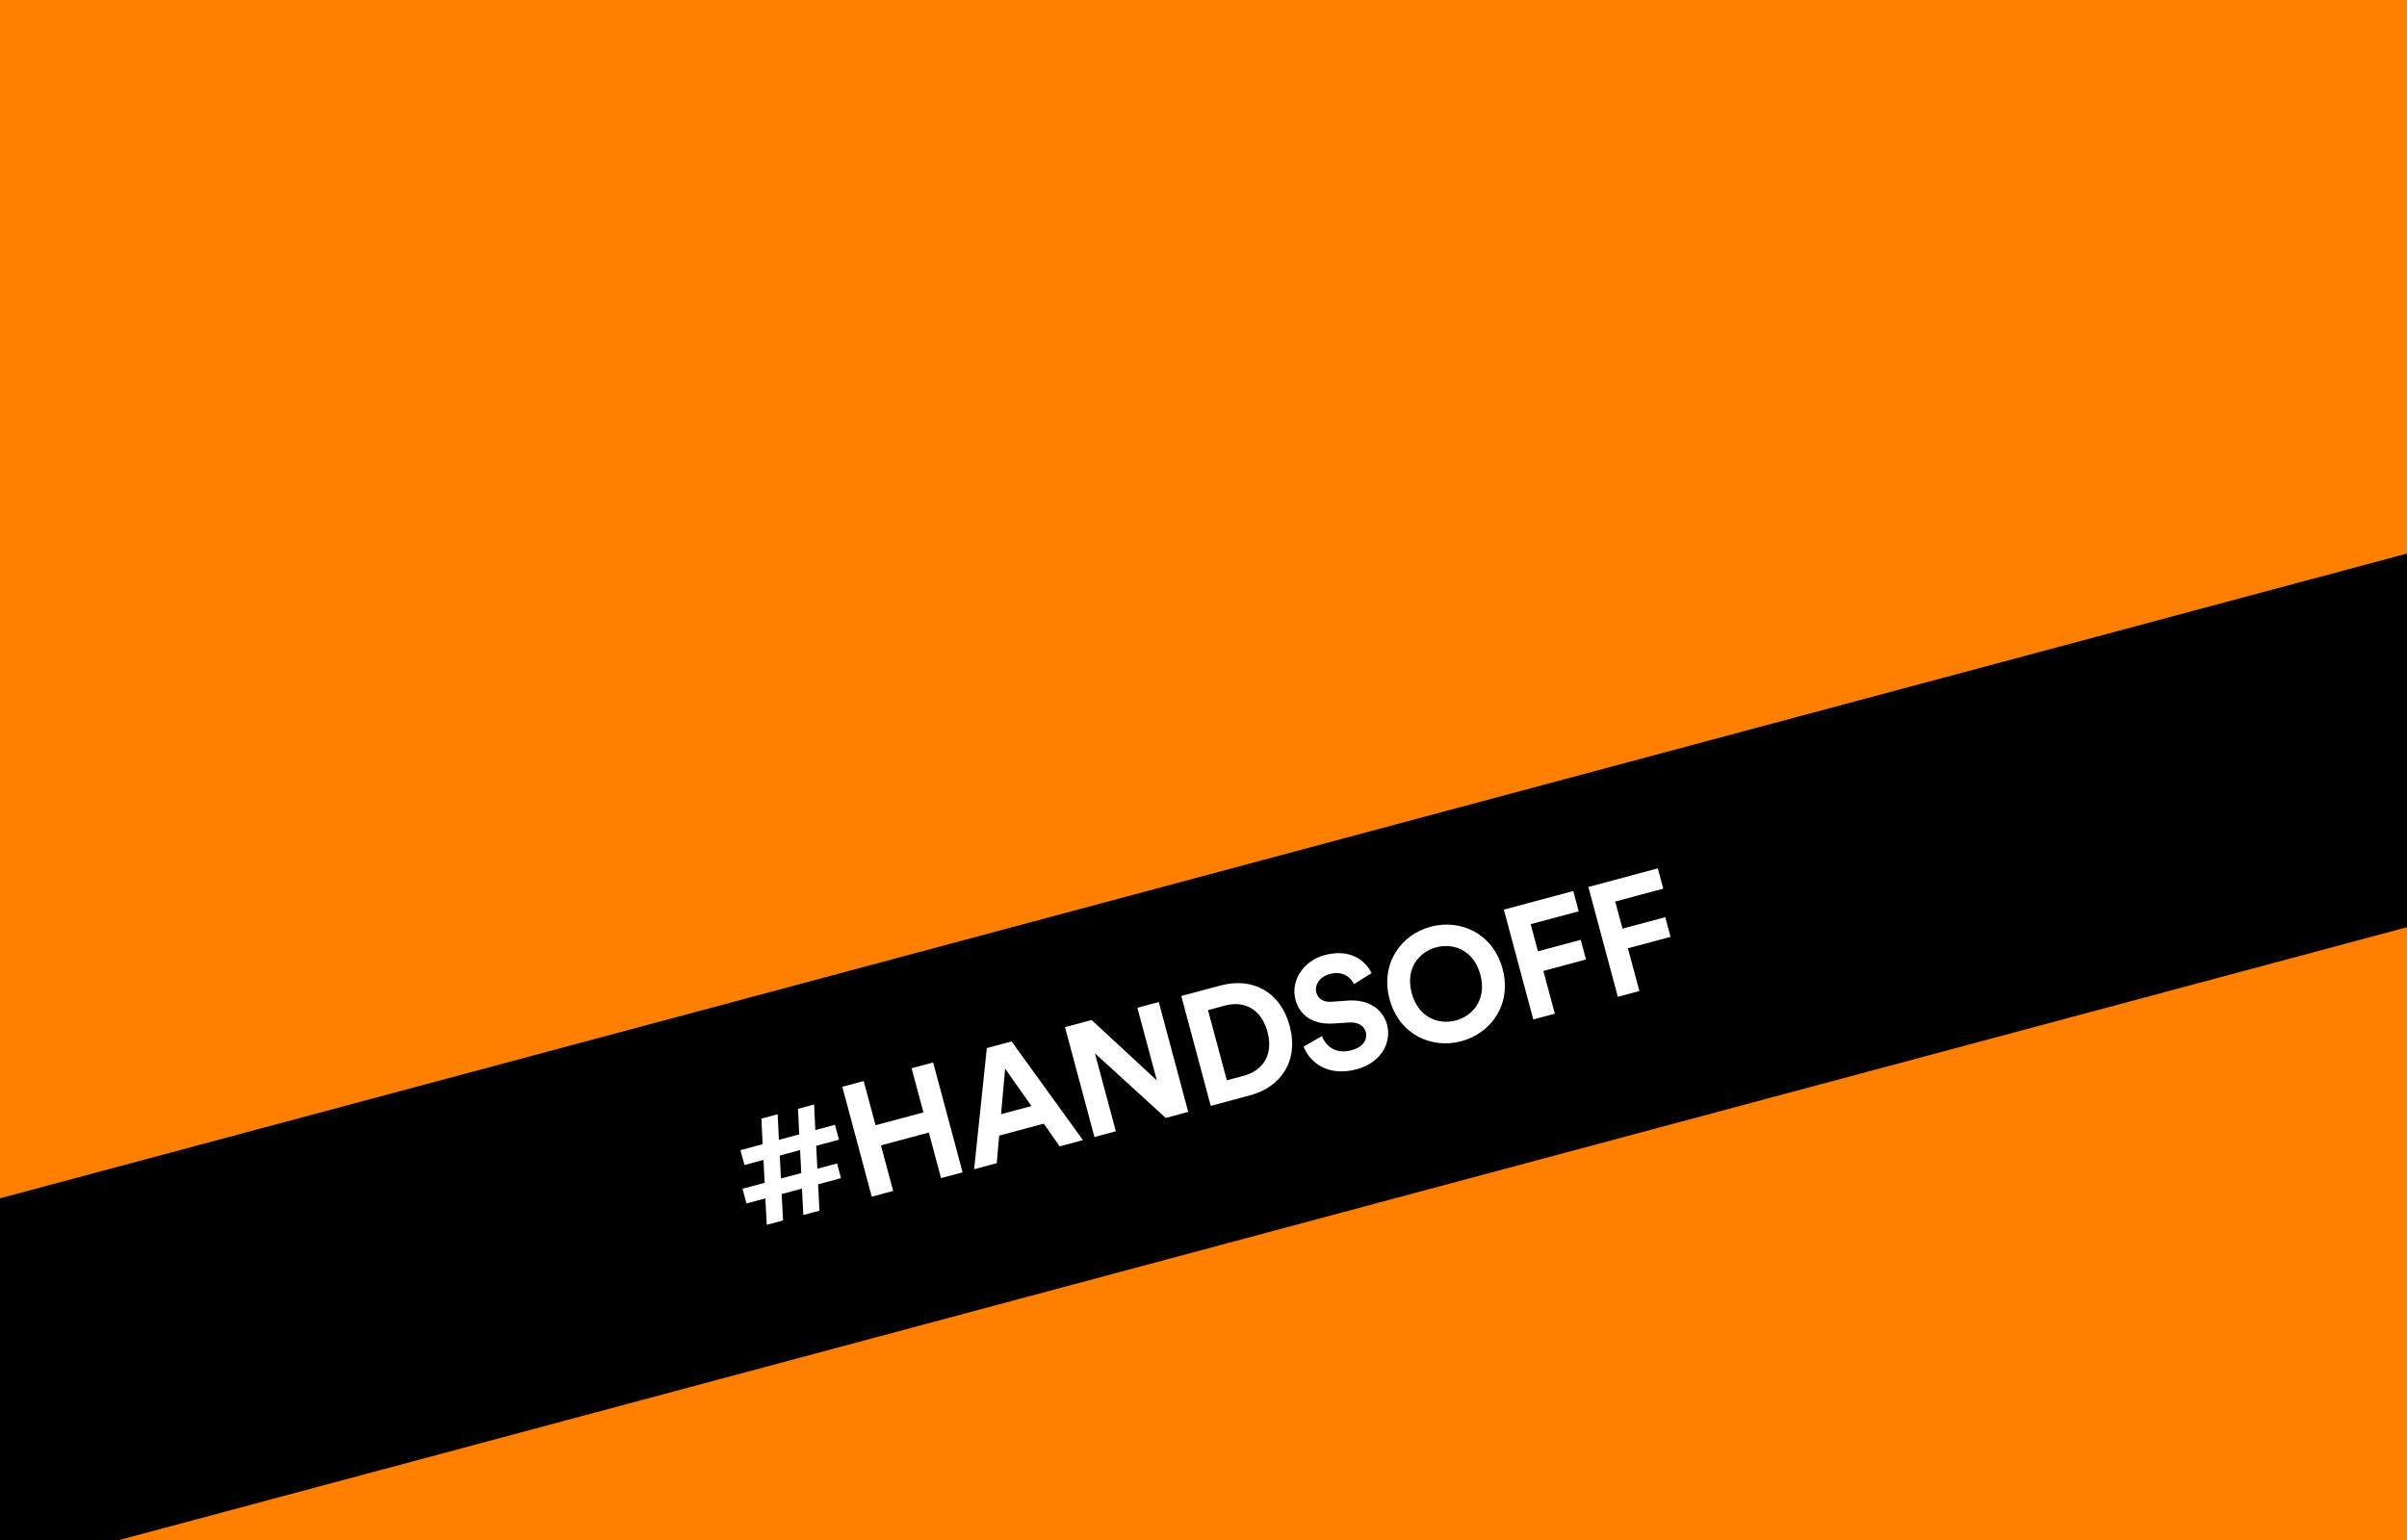
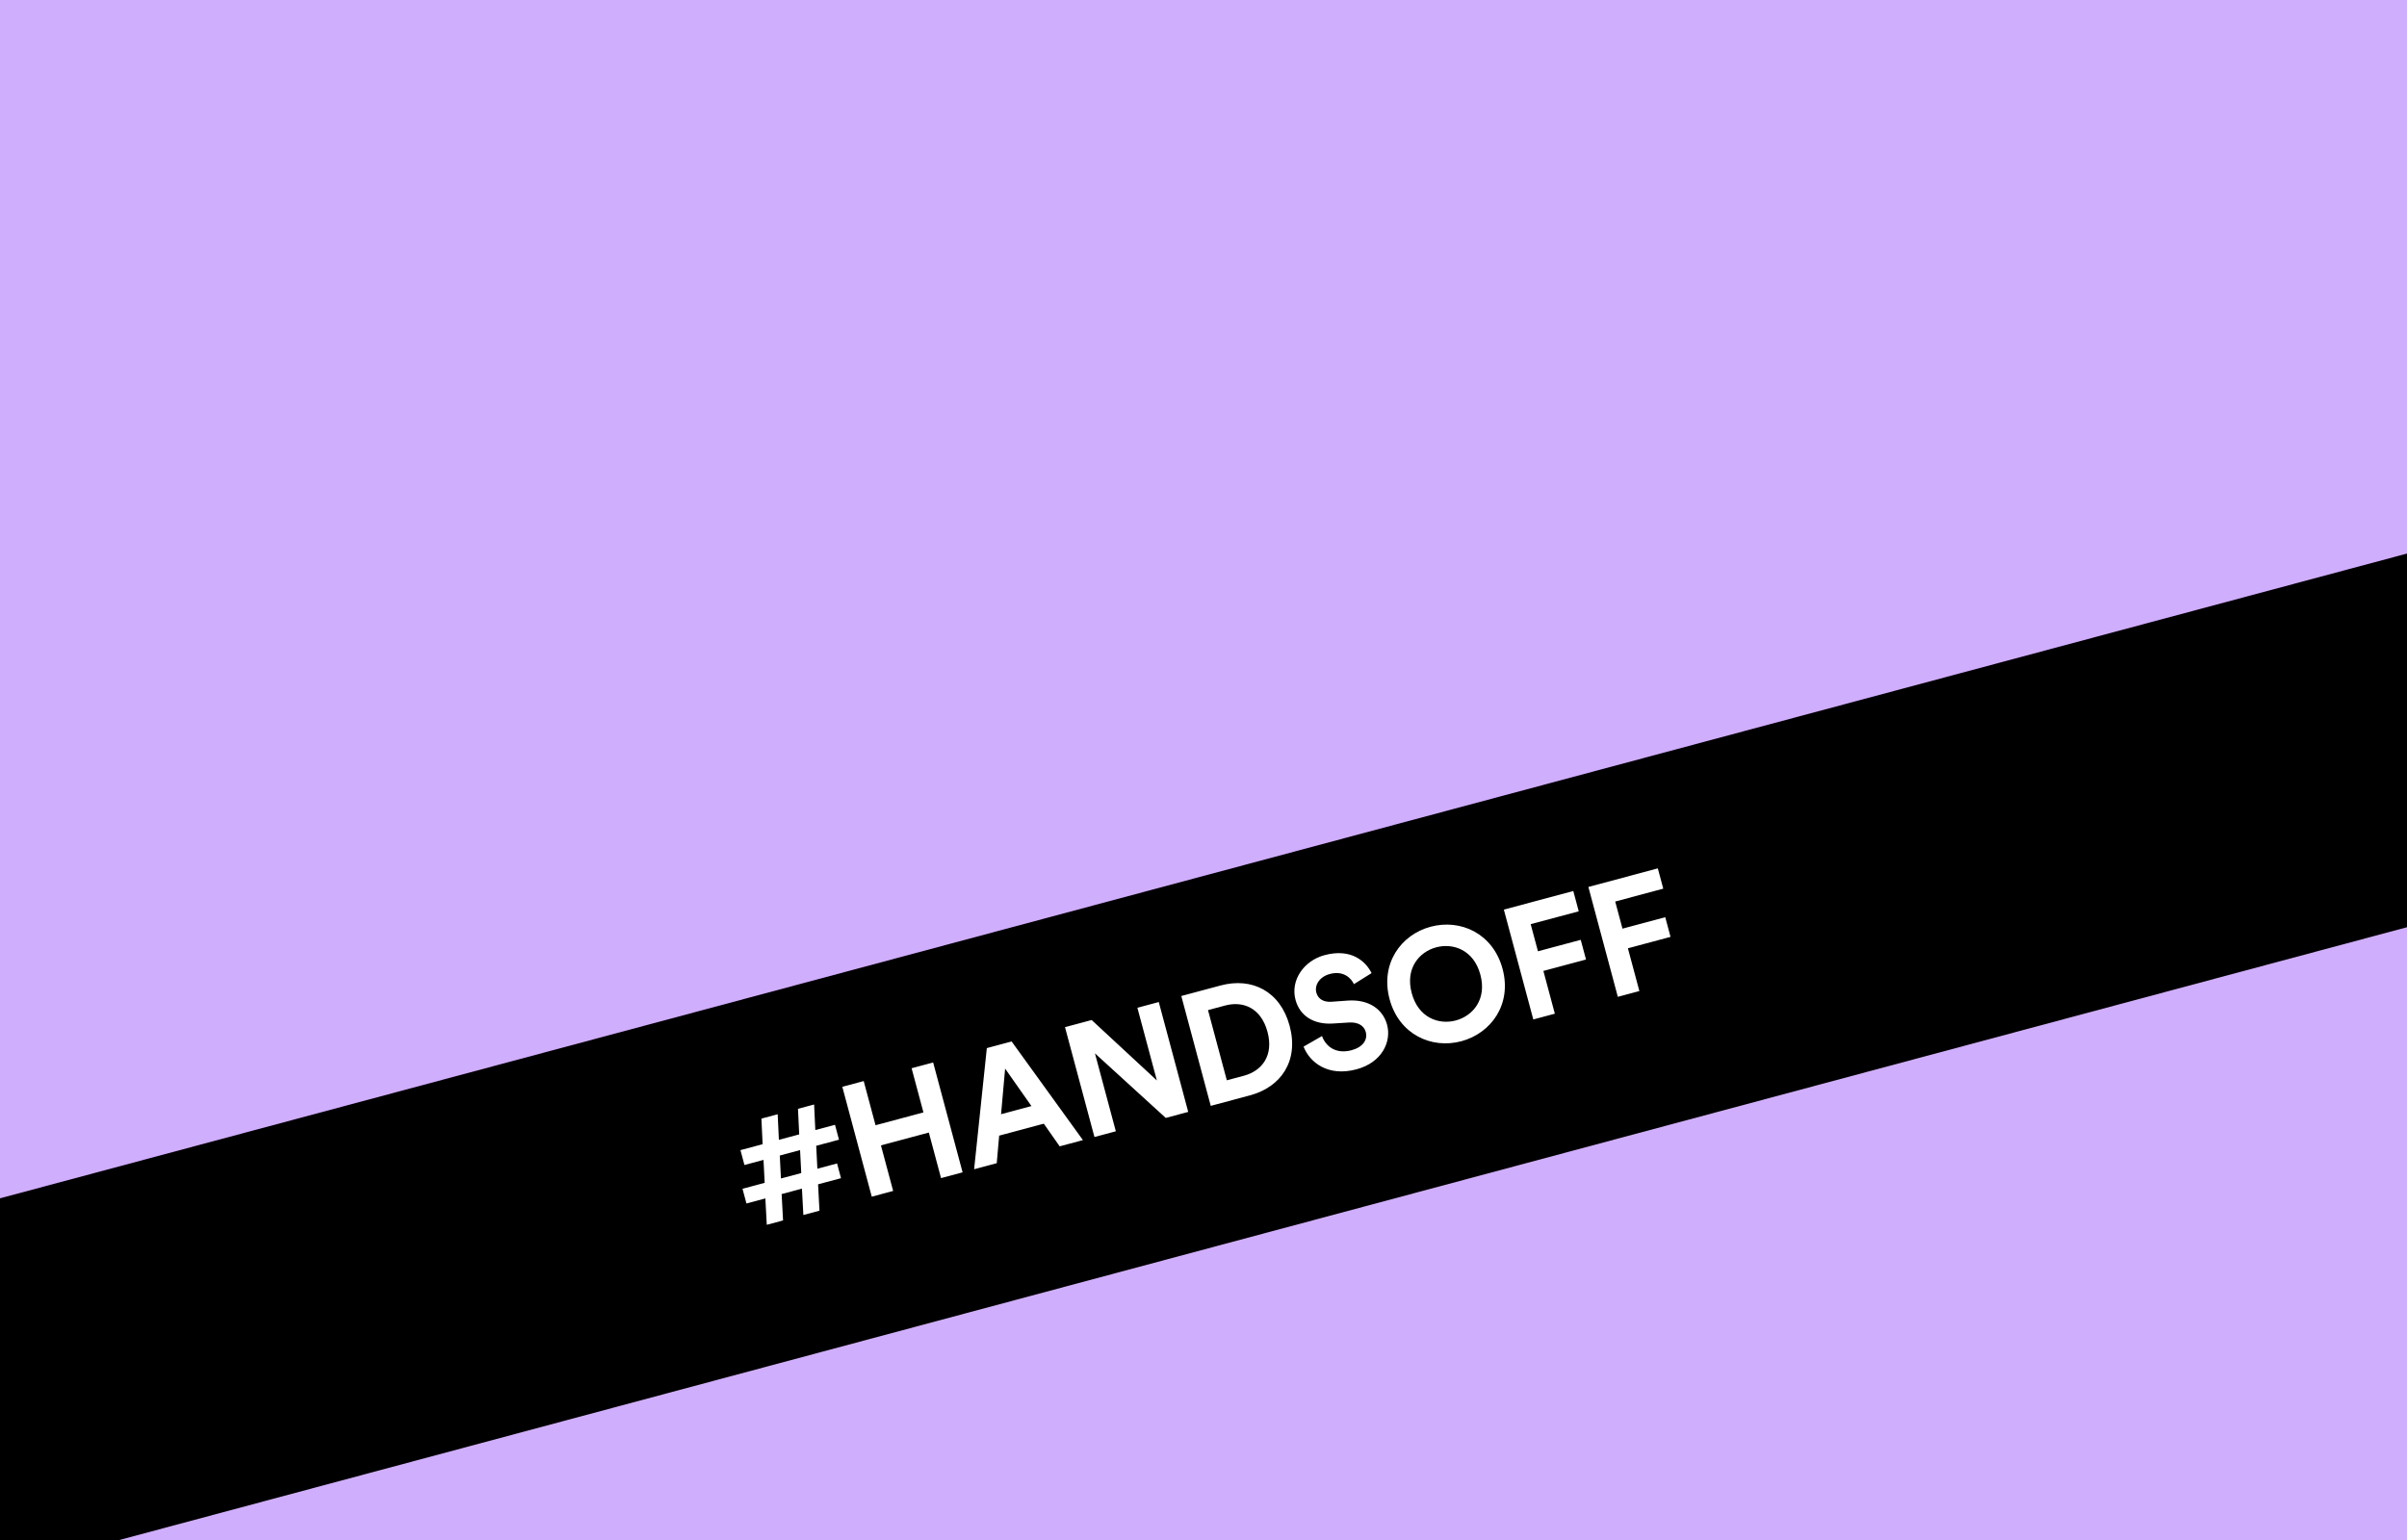
<svg xmlns="http://www.w3.org/2000/svg" width="1500px" height="960px" viewBox="0 0 1500 960" version="1.1">
  <defs />
  <g id="Page-1" stroke="none" stroke-width="1" fill="none" fill-rule="evenodd">
    <g id="box4">
-       <rect id="Rectangle-2-Copy-6" fill="#FF7F00" x="0" y="0" width="1500" height="960" />
+       <rect id="Rectangle-2-Copy-6" fill="#D0AEFE" x="0" y="0" width="1500" height="960" />
      <rect id="Rectangle" fill="#000000" transform="translate(756.4662, 660.7674) rotate(-15) translate(-756.4662, -660.7674) " x="-201.944" y="548.267" width="1916.821" height="225" />
      <path d="M454.9,649.4 L467.2,649.4 L464.2,663.4 L449.9,663.4 L449.9,672.9 L462.1,672.9 L458.7,689 L469.2,689 L472.6,672.9 L485.7,672.9 L482.3,689 L492.7,689 L496.1,672.9 L510.9,672.9 L510.9,663.4 L498.2,663.4 L501.2,649.4 L515.9,649.4 L515.9,639.8 L503.2,639.8 L506.6,624.2 L496.2,624.2 L492.8,639.8 L479.7,639.8 L483.1,624.2 L472.6,624.2 L469.2,639.8 L454.9,639.8 L454.9,649.4 Z M477.7,649.4 L490.8,649.4 L487.8,663.4 L474.7,663.4 L477.7,649.4 Z M585.033,689 L585.033,618.1 L571.133,618.1 L571.133,646.6 L540.233,646.6 L540.233,618.1 L526.433,618.1 L526.433,689 L540.233,689 L540.233,659.6 L571.133,659.6 L571.133,689 L585.033,689 Z M647.667,689 L662.667,689 L635.667,618.1 L619.667,618.1 L592.467,689 L607.067,689 L612.967,672.8 L641.767,672.8 L647.667,689 Z M627.367,633.4 L637.167,660.2 L617.567,660.2 L627.367,633.4 Z M730.6,689 L730.6,618.1 L716.8,618.1 L716.8,665 L687.3,618.1 L670.1,618.1 L670.1,689 L683.9,689 L683.9,638.7 L716.1,689 L730.6,689 Z M758.933,676.2 L758.933,630.9 L770.033,630.9 C781.633,630.9 791.233,638.2 791.233,653.6 C791.233,669 781.533,676.2 769.933,676.2 L758.933,676.2 Z M770.433,689 C790.633,689 805.533,676 805.533,653.6 C805.533,631.2 790.733,618.1 770.533,618.1 L745.133,618.1 L745.133,689 L770.433,689 Z M863.367,635 C861.767,627 855.167,616.6 837.967,616.6 C824.567,616.6 813.267,626.2 813.267,638.8 C813.267,649.5 820.567,656.8 831.867,659.1 L841.767,661.1 C847.267,662.2 850.367,665.4 850.367,669.5 C850.367,674.5 846.267,678.2 838.867,678.2 C828.867,678.2 823.967,671.9 823.367,664.9 L810.567,668.3 C811.667,678.4 819.967,690.5 838.767,690.5 C855.267,690.5 864.367,679.5 864.367,668.6 C864.367,658.6 857.467,650.2 844.567,647.7 L834.667,645.8 C829.467,644.8 826.967,641.7 826.967,637.8 C826.967,633.1 831.367,628.8 838.067,628.8 C847.067,628.8 850.267,634.9 850.967,638.8 L863.367,635 Z M884.3,653.5 C884.3,637.5 895.5,629.9 906.4,629.9 C917.4,629.9 928.6,637.5 928.6,653.5 C928.6,669.5 917.4,677.1 906.4,677.1 C895.5,677.1 884.3,669.5 884.3,653.5 Z M870,653.6 C870,676.4 887.2,690.5 906.4,690.5 C925.7,690.5 942.9,676.4 942.9,653.6 C942.9,630.7 925.7,616.6 906.4,616.6 C887.2,616.6 870,630.7 870,653.6 Z M967.133,689 L967.133,661.4 L994.633,661.4 L994.633,648.7 L967.033,648.7 L967.033,631.2 L998.033,631.2 L998.033,618.1 L953.233,618.1 L953.233,689 L967.133,689 Z M1021.667,689 L1021.667,661.4 L1049.167,661.4 L1049.167,648.7 L1021.567,648.7 L1021.567,631.2 L1052.567,631.2 L1052.567,618.1 L1007.767,618.1 L1007.767,689 L1021.667,689 Z" id="#HANDSOFF" fill="#FFFFFF" transform="translate(751.2333, 653.55) rotate(-15) translate(-751.2333, -653.55) " />
    </g>
  </g>
</svg>
